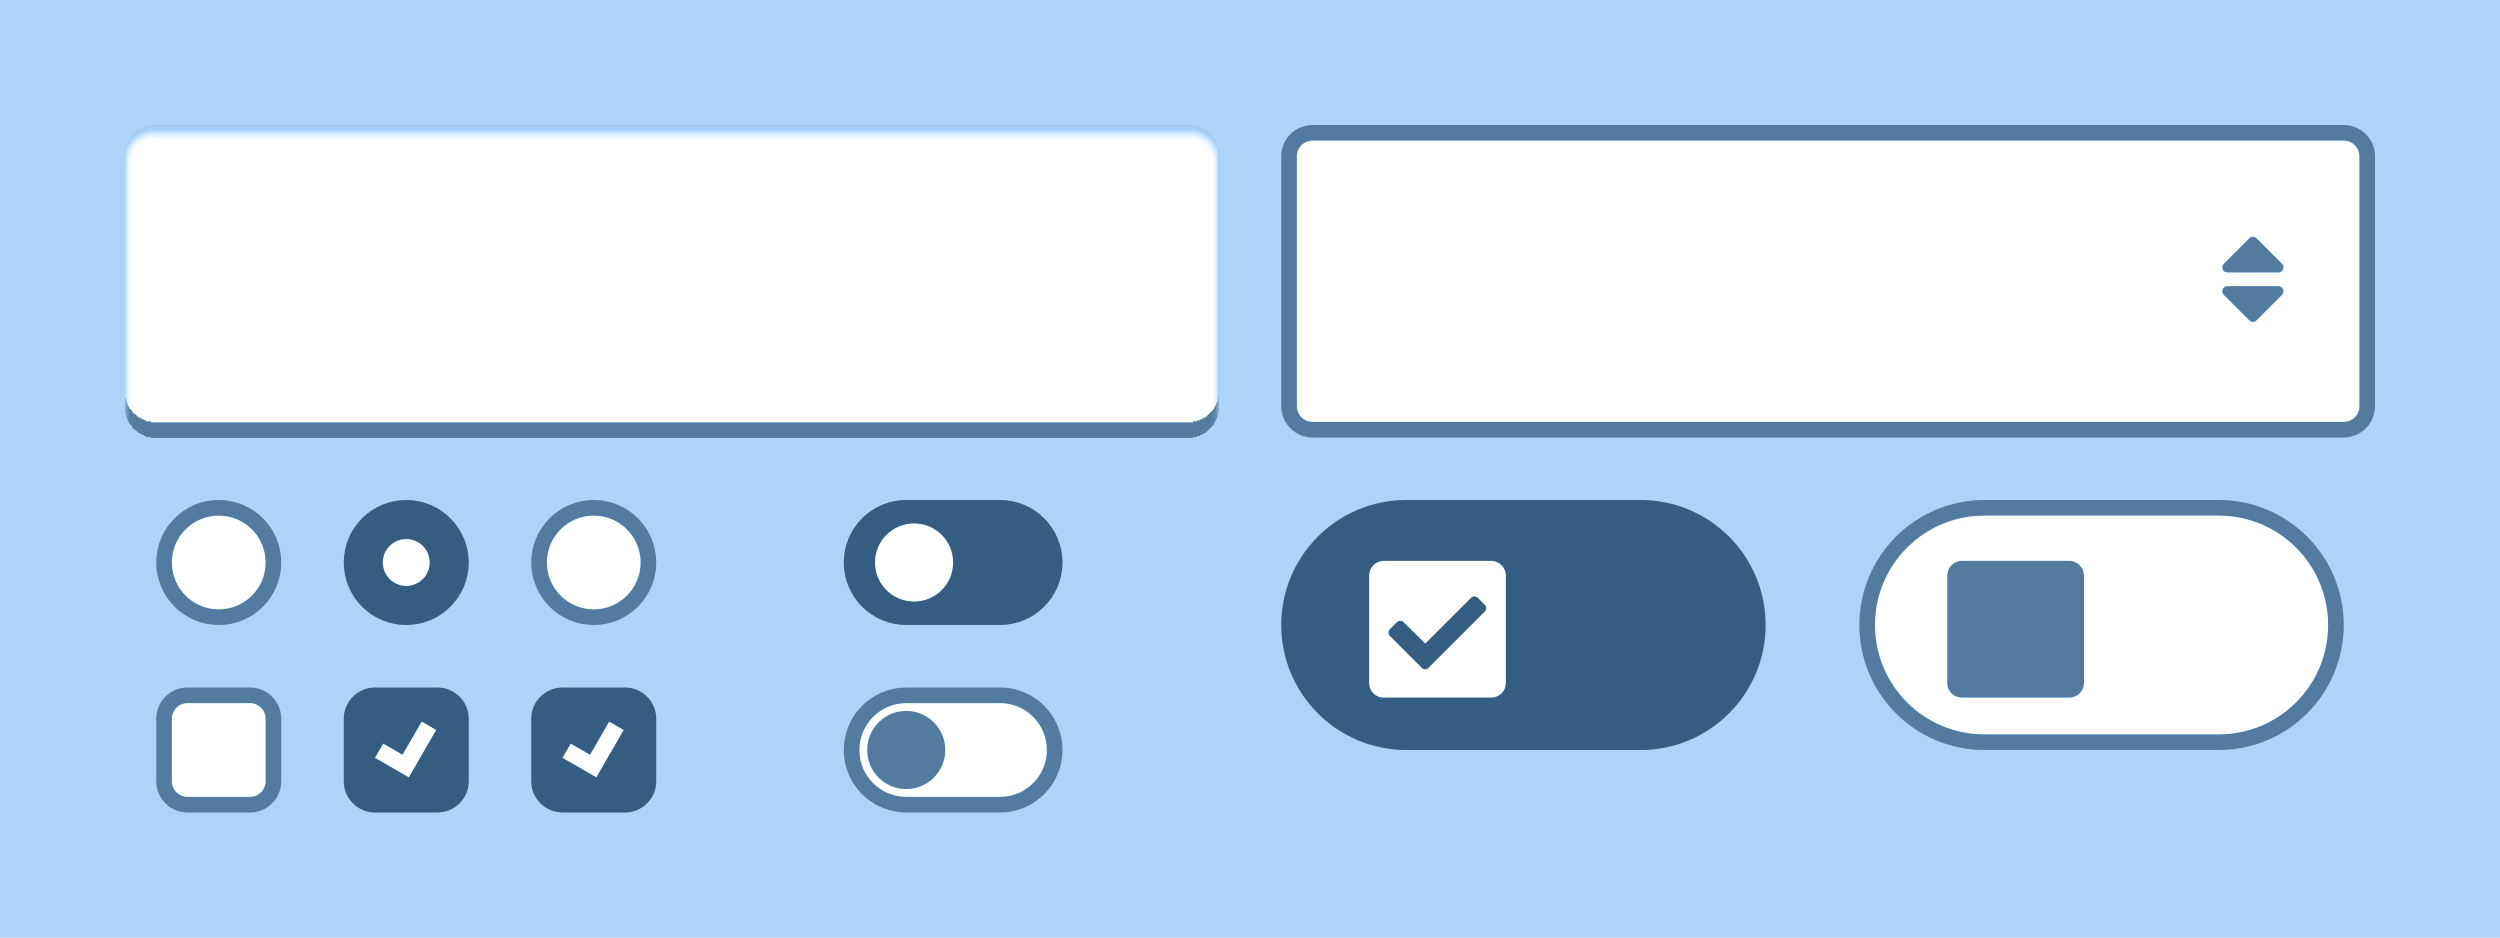
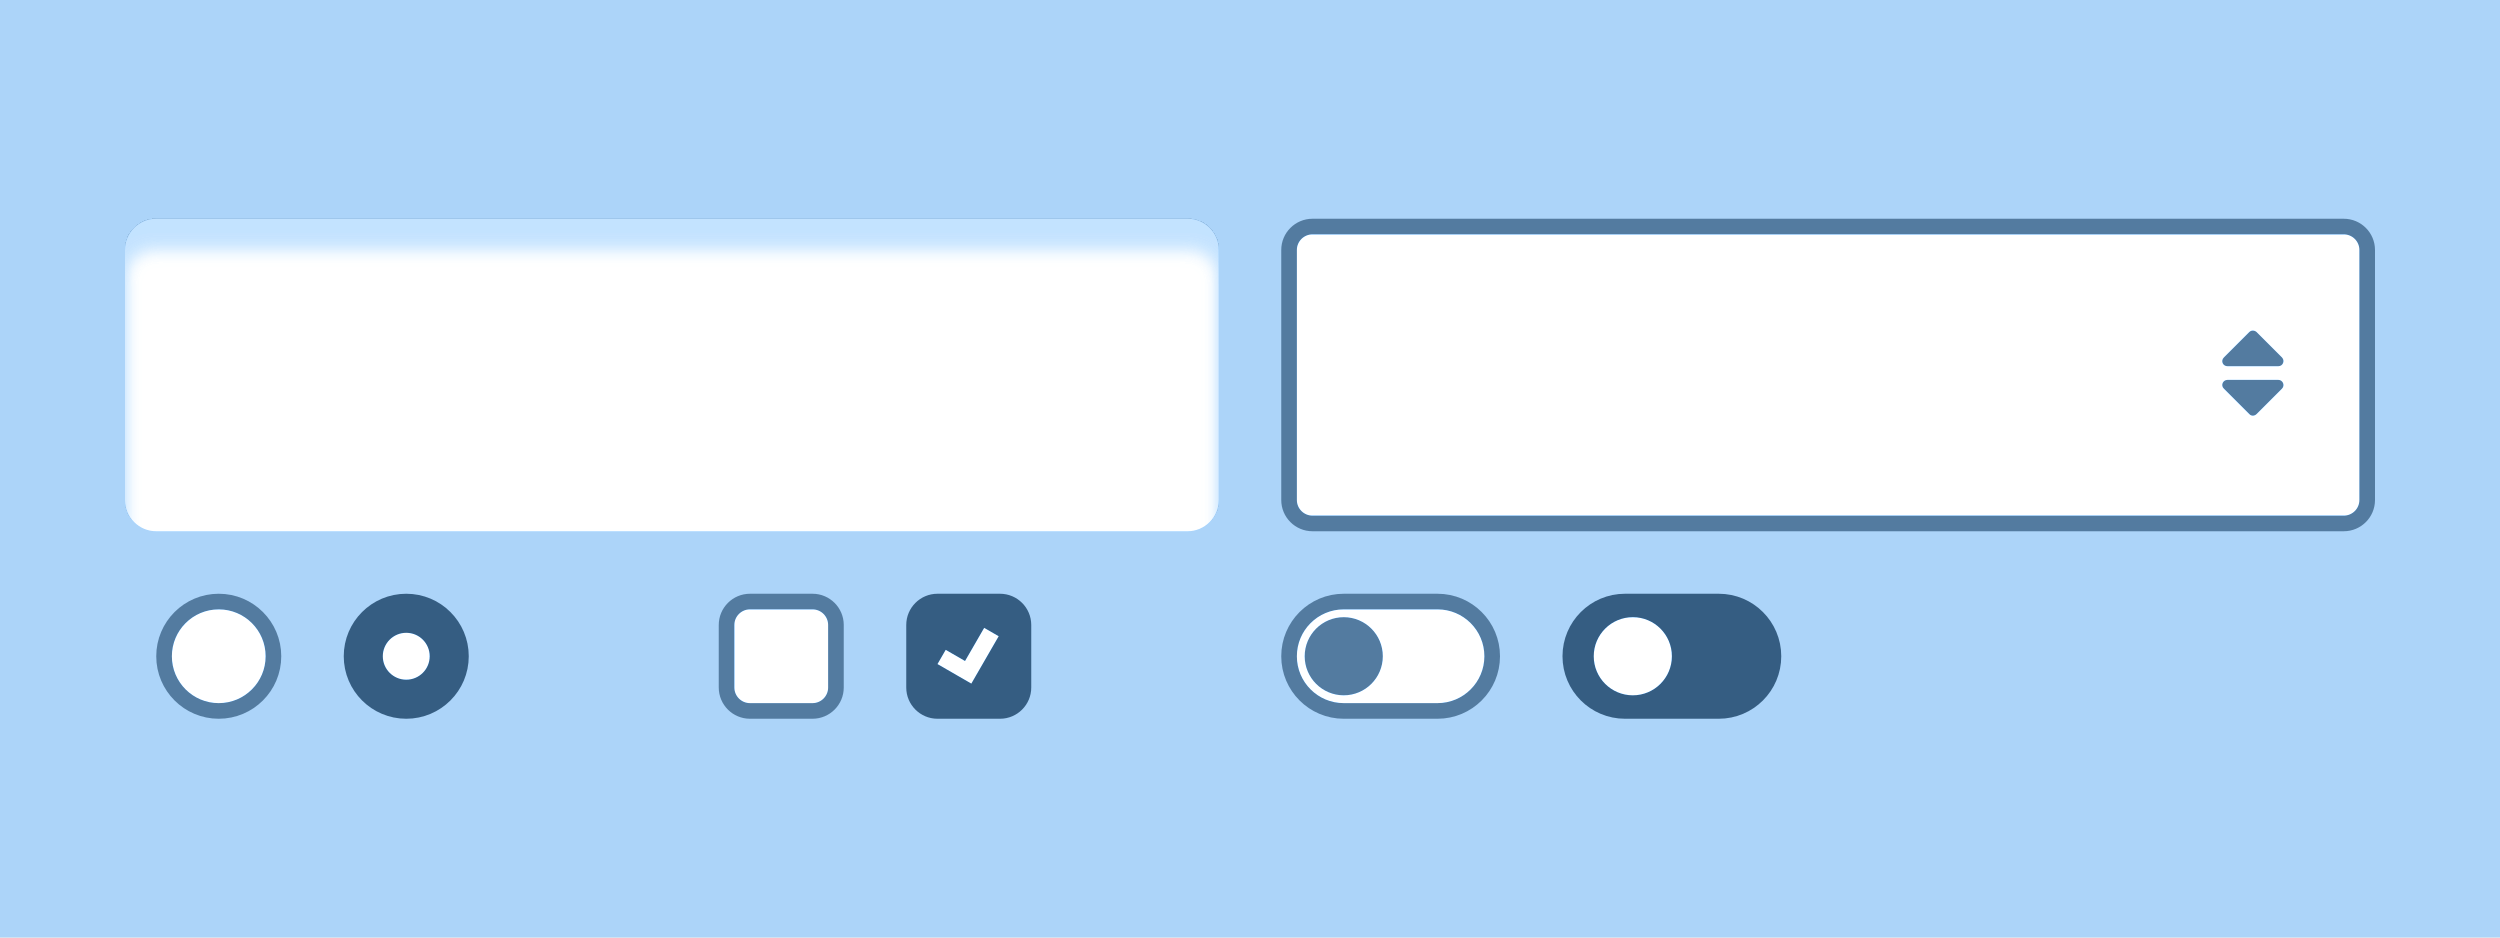
<svg xmlns="http://www.w3.org/2000/svg" width="320" height="120" viewBox="0 0 320 120" fill="none">
  <rect width="320" height="120" fill="#C0CEDB" />
-   <circle cx="52" cy="72" r="7" fill="#185AE3" stroke="#185AE3" stroke-width="2" />
-   <circle cx="52" cy="72" r="3" fill="white" />
-   <circle cx="76" cy="72" r="7" fill="white" stroke="#6C757D" stroke-width="2" />
-   <circle cx="28" cy="72" r="7" fill="white" stroke="#6C757D" stroke-width="2" />
-   <rect x="45" y="89" width="14" height="14" rx="3" fill="#185AE3" stroke="#185AE3" stroke-width="2" />
-   <path fill-rule="evenodd" clip-rule="evenodd" d="M49.05 95.181L48 97L50.474 98.429L52.33 99.5L53.38 97.681L55.83 93.438L53.974 92.366L51.524 96.61L49.05 95.181Z" fill="white" />
-   <rect x="69" y="89" width="14" height="14" rx="3" fill="#185AE3" stroke="#185AE3" stroke-width="2" />
-   <path fill-rule="evenodd" clip-rule="evenodd" d="M73.05 95.181L72 97L74.474 98.429L76.33 99.5L77.38 97.681L79.83 93.438L77.974 92.366L75.524 96.61L73.05 95.181Z" fill="white" />
-   <rect x="21" y="89" width="14" height="14" rx="3" fill="white" stroke="#6C757D" stroke-width="2" />
-   <rect x="165" y="17" width="138" height="38" rx="3" fill="white" />
-   <path d="M285.121 36.625C284.52 36.625 284.219 37.336 284.656 37.746L287.91 41C288.156 41.273 288.566 41.273 288.84 41L292.094 37.746C292.504 37.336 292.203 36.625 291.629 36.625H285.121ZM292.094 33.754L288.84 30.5C288.566 30.254 288.156 30.254 287.91 30.5L284.656 33.754C284.219 34.191 284.52 34.875 285.121 34.875H291.629C292.203 34.875 292.504 34.191 292.094 33.754Z" fill="#6C757D" />
-   <rect x="165" y="17" width="138" height="38" rx="3" stroke="#6C757D" stroke-width="2" />
-   <g filter="url(#filter0_ii)">
-     <rect x="16" y="16" width="140" height="40" rx="4" fill="white" />
+   <circle cx="52" cy="84" r="7" fill="#185AE3" stroke="#185AE3" stroke-width="2" />
+   <circle cx="52" cy="84" r="3" fill="white" />
+   <circle cx="28" cy="84" r="7" fill="white" stroke="#6C757D" stroke-width="2" />
+   <rect x="117" y="77" width="14" height="14" rx="3" fill="#185AE3" stroke="#185AE3" stroke-width="2" />
+   <path fill-rule="evenodd" clip-rule="evenodd" d="M121.05 83.181L120 85L122.474 86.429L124.33 87.5L125.38 85.681L127.83 81.438L125.974 80.366L123.524 84.61L121.05 83.181Z" fill="white" />
+   <rect x="93" y="77" width="14" height="14" rx="3" fill="white" stroke="#6C757D" stroke-width="2" />
+   <rect x="165" y="29" width="138" height="38" rx="3" fill="white" />
+   <path d="M285.121 48.625C284.52 48.625 284.219 49.336 284.656 49.746L287.91 53C288.156 53.273 288.566 53.273 288.84 53L292.094 49.746C292.504 49.336 292.203 48.625 291.629 48.625H285.121ZM292.094 45.754L288.84 42.5C288.566 42.254 288.156 42.254 287.91 42.5L284.656 45.754C284.219 46.191 284.52 46.875 285.121 46.875H291.629C292.203 46.875 292.504 46.191 292.094 45.754Z" fill="#6C757D" />
+   <rect x="165" y="29" width="138" height="38" rx="3" stroke="#6C757D" stroke-width="2" />
+   <g filter="url(#filter0_i_484_655)">
+     <rect x="16" y="28" width="140" height="40" rx="4" fill="white" />
  </g>
-   <rect x="109" y="65" width="26" height="14" rx="7" fill="#185AE3" stroke="#185AE3" stroke-width="2" />
-   <circle cx="117" cy="72" r="5" fill="white" />
-   <rect x="109" y="89" width="26" height="14" rx="7" fill="white" stroke="#6C757D" stroke-width="2" />
-   <circle cx="116" cy="96" r="5" fill="#6C757D" />
-   <path d="M164 80C164 71.163 171.163 64 180 64H210C218.837 64 226 71.163 226 80C226 88.837 218.837 96 210 96H180C171.163 96 164 88.837 164 80Z" fill="#185AE3" />
-   <path d="M190.875 89.291C191.891 89.291 192.75 88.471 192.75 87.416V73.666C192.75 72.65 191.891 71.791 190.875 71.791H177.125C176.07 71.791 175.25 72.65 175.25 73.666V87.416C175.25 88.471 176.07 89.291 177.125 89.291H190.875ZM182.867 85.463C182.633 85.736 182.203 85.736 181.969 85.463L177.906 81.4C177.672 81.166 177.672 80.775 177.906 80.541L178.805 79.643C179.039 79.408 179.43 79.408 179.664 79.643L182.438 82.377L188.297 76.518C188.531 76.283 188.922 76.283 189.156 76.518L190.055 77.416C190.289 77.65 190.289 78.041 190.055 78.275L182.867 85.463Z" fill="white" />
-   <rect x="239" y="65" width="60" height="30" rx="15" fill="white" />
-   <path d="M264.875 71.791H251.125C250.07 71.791 249.25 72.65 249.25 73.666V87.416C249.25 88.471 250.07 89.291 251.125 89.291H264.875C265.891 89.291 266.75 88.471 266.75 87.416V73.666C266.75 72.65 265.891 71.791 264.875 71.791Z" fill="#6C757D" />
-   <rect x="239" y="65" width="60" height="30" rx="15" stroke="#6C757D" stroke-width="2" />
+   <rect x="201" y="77" width="26" height="14" rx="7" fill="#185AE3" stroke="#185AE3" stroke-width="2" />
+   <circle cx="209" cy="84" r="5" fill="white" />
+   <rect x="165" y="77" width="26" height="14" rx="7" fill="white" stroke="#6C757D" stroke-width="2" />
+   <circle cx="172" cy="84" r="5" fill="#6C757D" />
  <g style="mix-blend-mode:color">
    <rect width="320" height="120" fill="#808080" />
  </g>
  <g style="mix-blend-mode:color">
    <rect width="320" height="120" fill="#00284D" />
  </g>
  <defs>
-     <filter id="filter0_ii" x="16" y="16" width="140" height="41" filterUnits="userSpaceOnUse" color-interpolation-filters="sRGB">
+     <filter id="filter0_i_484_655" x="16" y="28" width="140" height="42" filterUnits="userSpaceOnUse" color-interpolation-filters="sRGB">
      <feFlood flood-opacity="0" result="BackgroundImageFix" />
      <feBlend mode="normal" in="SourceGraphic" in2="BackgroundImageFix" result="shape" />
      <feColorMatrix in="SourceAlpha" type="matrix" values="0 0 0 0 0 0 0 0 0 0 0 0 0 0 0 0 0 0 127 0" result="hardAlpha" />
-       <feOffset dy="-2" />
+       <feOffset dy="4" />
+       <feGaussianBlur stdDeviation="1" />
      <feComposite in2="hardAlpha" operator="arithmetic" k2="-1" k3="1" />
-       <feColorMatrix type="matrix" values="0 0 0 0 0.424 0 0 0 0 0.459 0 0 0 0 0.49 0 0 0 1 0" />
-       <feBlend mode="normal" in2="shape" result="effect1_innerShadow" />
-       <feColorMatrix in="SourceAlpha" type="matrix" values="0 0 0 0 0 0 0 0 0 0 0 0 0 0 0 0 0 0 127 0" result="hardAlpha" />
-       <feOffset dy="1" />
-       <feGaussianBlur stdDeviation="0.5" />
-       <feComposite in2="hardAlpha" operator="arithmetic" k2="-1" k3="1" />
-       <feColorMatrix type="matrix" values="0 0 0 0 0.741 0 0 0 0 0.757 0 0 0 0 0.773 0 0 0 1 0" />
-       <feBlend mode="normal" in2="effect1_innerShadow" result="effect2_innerShadow" />
+       <feColorMatrix type="matrix" values="0 0 0 0 0.424 0 0 0 0 0.459 0 0 0 0 0.49 0 0 0 0.25 0" />
+       <feBlend mode="normal" in2="shape" result="effect1_innerShadow_484_655" />
    </filter>
  </defs>
</svg>
